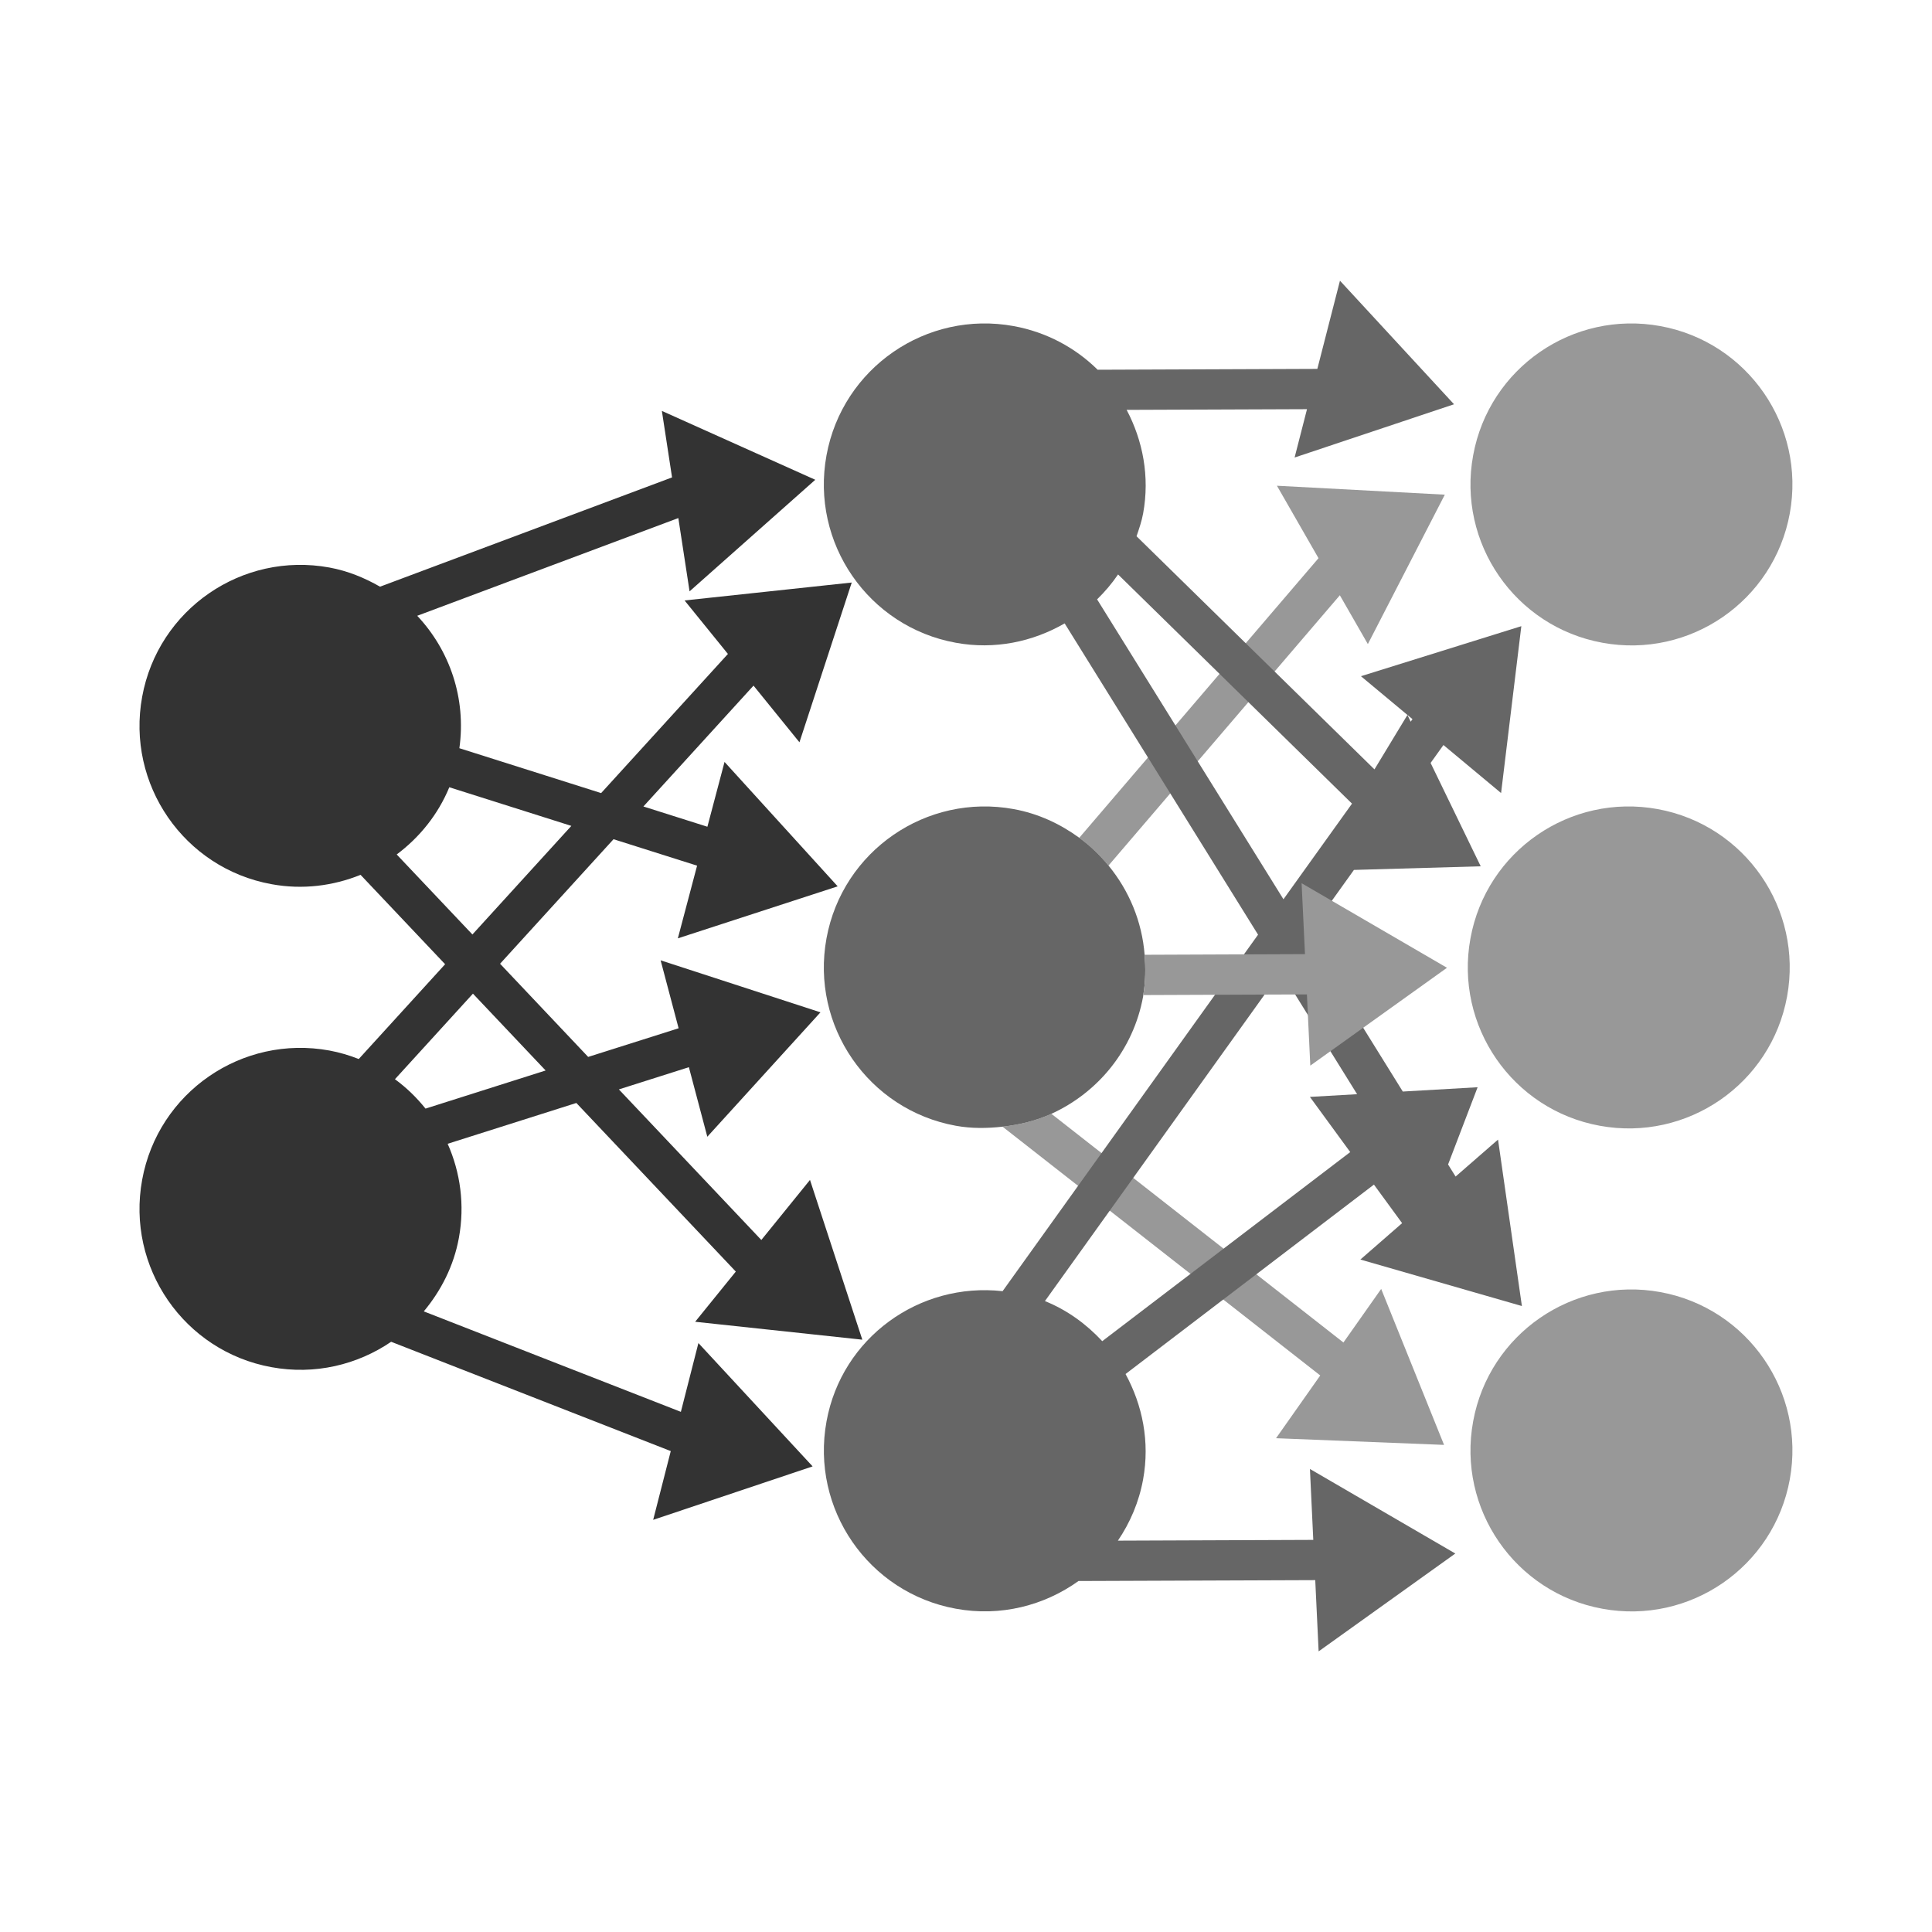
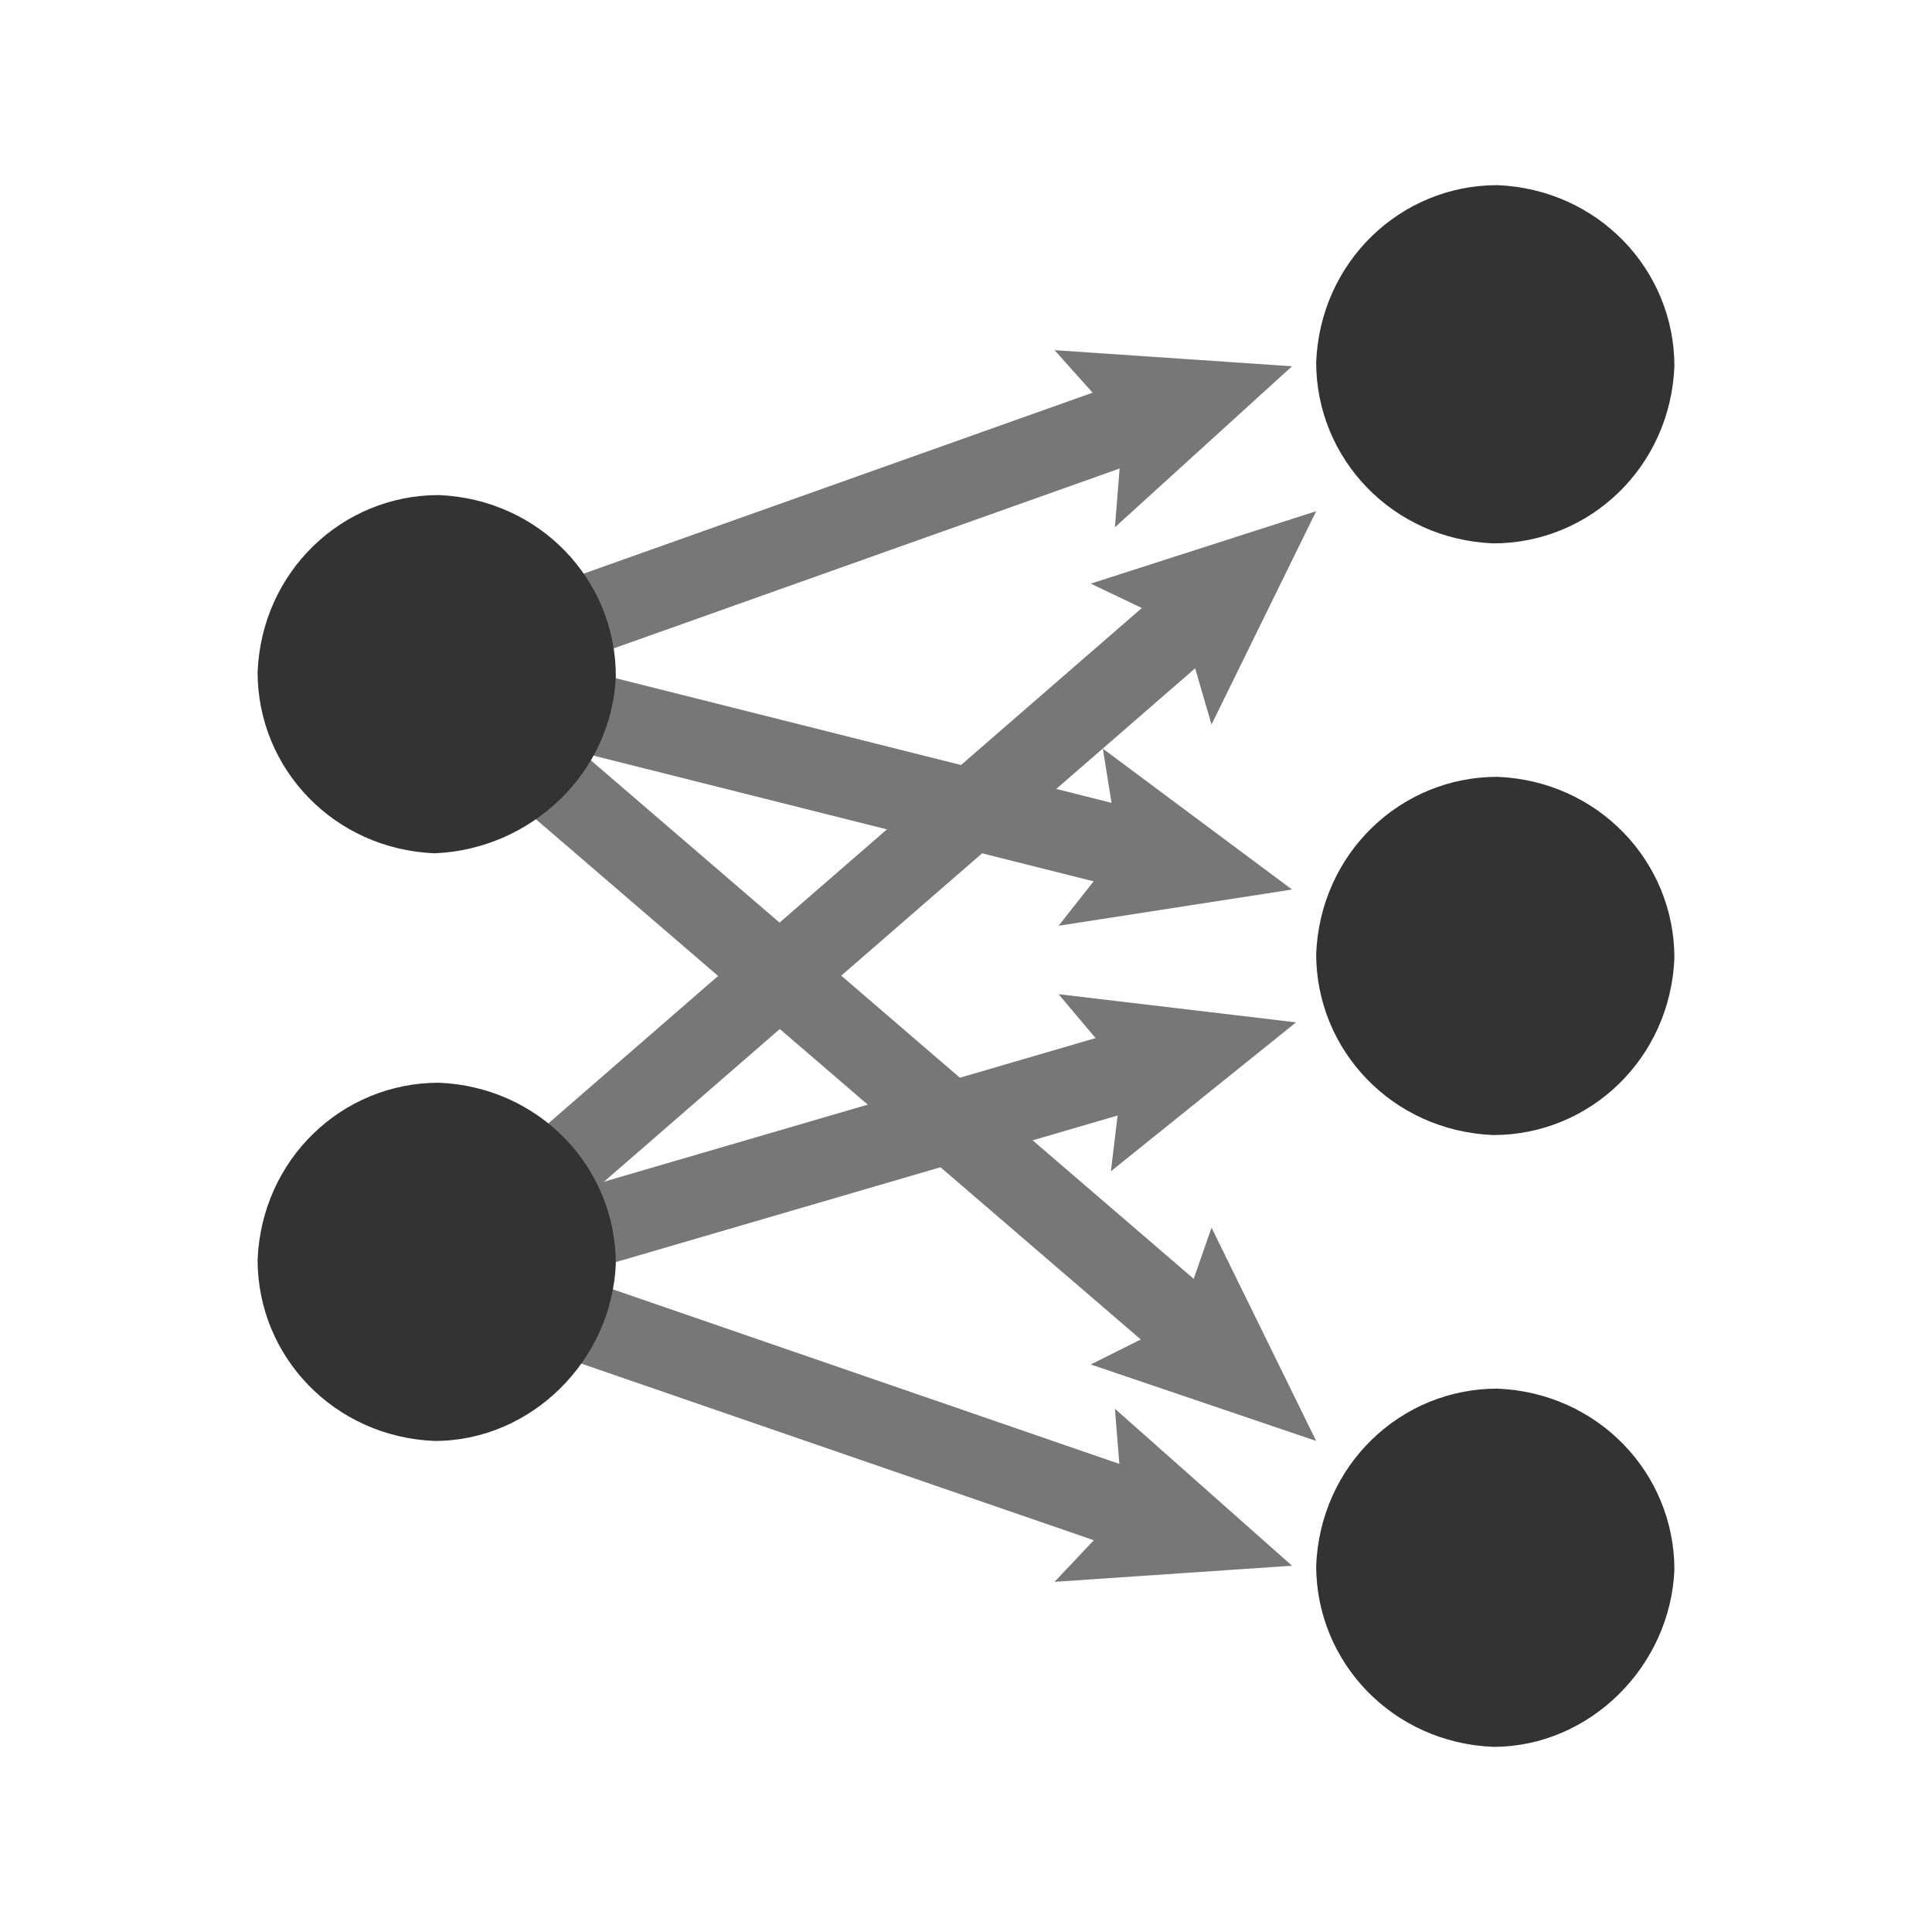
- <svg xmlns="http://www.w3.org/2000/svg" version="1.1" id="Layer_1" x="0px" y="0px" width="48px" height="48px" viewBox="0 0 48 48" enable-background="new 0 0 48 48" xml:space="preserve">
-   <path fill="#989898" d="M27.54,21.505l5.748-6.716l0.696,1.213l1.912-3.712l-4.171-0.222l1.033,1.8l-5.944,6.947  C27.087,21.014,27.327,21.247,27.54,21.505z" />
-   <path fill="#989898" d="M33.377,33.354l-7.256-5.682c-0.38,0.173-0.789,0.272-1.213,0.32l7.893,6.181l-1.098,1.559l4.174,0.166  l-1.562-3.875L33.377,33.354z" />
-   <path fill="#666666" d="M28.438,23.722c-0.065-0.828-0.386-1.594-0.897-2.217c-0.213-0.258-0.453-0.491-0.726-0.69  c-0.472-0.344-1.016-0.601-1.628-0.713c-2.172-0.398-4.256,1.039-4.653,3.211c-0.399,2.176,1.041,4.261,3.212,4.656  c0.395,0.072,0.783,0.065,1.163,0.023c0.424-0.048,0.833-0.147,1.213-0.32c1.149-0.524,2.035-1.579,2.279-2.917  c0.002-0.011,0.001-0.021,0.003-0.033C28.462,24.383,28.464,24.05,28.438,23.722z" />
-   <path fill="#333333" d="M16.916,35.077l-6.387-2.496c0.426-0.512,0.744-1.124,0.872-1.826c0.15-0.821,0.036-1.628-0.279-2.338  l3.197-1.014l3.962,4.189l-1.01,1.247l4.153,0.445l-1.3-3.969l-1.209,1.492l-3.539-3.741l1.739-0.552l0.458,1.728l2.811-3.091  l-3.971-1.292l0.447,1.688l-2.247,0.712l-2.189-2.315l2.819-3.094l2.076,0.657l-0.478,1.806l3.971-1.292l-2.811-3.091l-0.426,1.61  l-1.59-0.503l2.736-3.003l1.141,1.408l1.299-3.969l-4.153,0.445l1.077,1.329l-3.15,3.457l-3.522-1.115  c0.174-1.242-0.242-2.434-1.047-3.29l6.487-2.428l0.279,1.821l3.123-2.772l-3.811-1.711l0.253,1.652l-7.255,2.715  c-0.383-0.219-0.799-0.392-1.257-0.476c-2.173-0.398-4.257,1.039-4.653,3.211c-0.399,2.176,1.041,4.261,3.212,4.656  c0.775,0.143,1.535,0.042,2.214-0.232l2.101,2.221l-2.146,2.355c-0.232-0.091-0.474-0.164-0.728-0.211  c-2.173-0.398-4.257,1.039-4.653,3.211c-0.399,2.176,1.041,4.261,3.212,4.656c1.079,0.198,2.134-0.059,2.974-0.631l6.947,2.716  l-0.437,1.708l3.961-1.328l-2.837-3.064L16.916,35.077z M9.856,21.229c0.567-0.424,1.027-0.991,1.307-1.67l3.032,0.96l-2.458,2.698  L9.856,21.229z M11.75,24.687l1.806,1.909l-2.984,0.947c-0.22-0.274-0.473-0.521-0.76-0.73L11.75,24.687z" />
+ <svg xmlns="http://www.w3.org/2000/svg" version="1.1" id="Layer_1" x="0px" y="0px" viewBox="0 0 48 48" style="enable-background:new 0 0 48 48;" xml:space="preserve">
+   <style type="text/css">
+ 	.st0{fill:none;stroke:#777777;stroke-width:2;stroke-miterlimit:10;}
+ 	.st1{fill:#777777;}
+ 	.st2{fill:#333333;}
+ </style>
  <g>
-     <path fill="#989898" d="M39.745,27.969c2.173,0.399,4.259-1.04,4.655-3.214c0.396-2.173-1.043-4.256-3.214-4.653   c-2.173-0.398-4.257,1.039-4.653,3.211C36.134,25.488,37.574,27.573,39.745,27.969z" />
+     <g>
+       <g>
+         <line class="st0" x1="10.6" y1="16.7" x2="28.6" y2="10.3" />
+         <g>
+           <polygon class="st1" points="27.7,13.1 27.9,10.6 26.2,8.7 32.1,9.1     " />
+         </g>
+       </g>
+     </g>
+     <g>
+       <g>
+         <line class="st0" x1="10.6" y1="16.7" x2="28.5" y2="21.2" />
+         <g>
+           <polygon class="st1" points="26.3,23 27.8,21.1 27.4,18.6 32.1,22.1     " />
+         </g>
+       </g>
+     </g>
+     <g>
+       <g>
+         <line class="st0" x1="10.6" y1="16.7" x2="29.9" y2="33.3" />
+         <g>
+           <polygon class="st1" points="27.1,33.9 29.3,32.8 30.1,30.5 32.7,35.8     " />
+         </g>
+       </g>
+     </g>
+     <g>
+       <g>
+         <line class="st0" x1="10.9" y1="31.6" x2="28.6" y2="37.7" />
+         <g>
+           <polygon class="st1" points="26.2,39.3 27.9,37.5 27.7,35 32.1,38.9     " />
+         </g>
+       </g>
+     </g>
+     <g>
+       <g>
+         <line class="st0" x1="10.9" y1="31.6" x2="28.7" y2="26.4" />
+         <g>
+           <polygon class="st1" points="27.6,29.1 27.9,26.6 26.3,24.7 32.2,25.4     " />
+         </g>
+       </g>
+     </g>
+     <g>
+       <g>
+         <line class="st0" x1="10.9" y1="31.6" x2="29.9" y2="15.1" />
+         <g>
+           <polygon class="st1" points="30.1,18 29.4,15.6 27.1,14.5 32.7,12.7     " />
+         </g>
+       </g>
+     </g>
+     <g>
+       <path class="st2" d="M41.6,9.1c0-2.4-1.9-4.4-4.4-4.5c-2.4,0-4.4,1.9-4.5,4.4c0,2.4,1.9,4.4,4.4,4.5C39.5,13.5,41.5,11.6,41.6,9.1    z" />
+     </g>
+     <g>
+       <path class="st2" d="M41.6,23.8c0-2.4-1.9-4.4-4.4-4.5c-2.4,0-4.4,1.9-4.5,4.4c0,2.4,1.9,4.4,4.4,4.5    C39.5,28.2,41.5,26.3,41.6,23.8z" />
+     </g>
+     <g>
+       <path class="st2" d="M41.6,39c0-2.4-1.9-4.4-4.4-4.5c-2.4,0-4.4,1.9-4.5,4.4c0,2.4,1.9,4.4,4.4,4.5C39.5,43.4,41.5,41.4,41.6,39z" />
+     </g>
+     <g>
+       <path class="st2" d="M15.3,31.4c0-2.4-1.9-4.4-4.4-4.5c-2.4,0-4.4,1.9-4.5,4.4c0,2.4,1.9,4.4,4.4,4.5    C13.2,35.8,15.2,33.8,15.3,31.4z" />
+     </g>
+     <g>
+       <path class="st2" d="M15.3,16.8c0-2.4-1.9-4.4-4.4-4.5c-2.4,0-4.4,1.9-4.5,4.4c0,2.4,1.9,4.4,4.4,4.5    C13.2,21.1,15.2,19.2,15.3,16.8z" />
+     </g>
  </g>
-   <g>
-     <path fill="#989898" d="M39.812,15.969c2.173,0.399,4.259-1.04,4.655-3.214c0.396-2.173-1.043-4.256-3.214-4.653   c-2.173-0.398-4.257,1.039-4.653,3.211C36.2,13.488,37.641,15.573,39.812,15.969z" />
-   </g>
-   <g>
-     <path fill="#989898" d="M39.812,39.969c2.173,0.399,4.259-1.04,4.655-3.214c0.396-2.173-1.043-4.256-3.214-4.653   c-2.173-0.398-4.257,1.039-4.653,3.211C36.2,37.488,37.641,39.573,39.812,39.969z" />
-   </g>
-   <path fill="#666666" d="M32.628,38.258l-4.854,0.019c0.303-0.446,0.523-0.957,0.626-1.521c0.171-0.936-0.015-1.845-0.436-2.619  l6.171-4.706l0.7,0.958l-1.037,0.904l4.013,1.155l-0.593-4.135l-1.054,0.918l-0.187-0.3l0.734-1.919l-1.859,0.107l-2.396-3.857  l1.182-1.649l3.15-0.09l-1.245-2.568l0.319-0.445l1.432,1.193l0.503-4.146L33.812,16.8l1.281,1.067l-0.045,0.063l-0.081-0.167  l-0.819,1.352l-5.911-5.792c0.063-0.185,0.128-0.37,0.164-0.568c0.167-0.916-0.007-1.808-0.41-2.572l4.481-0.017l-0.308,1.201  l3.961-1.323l-2.834-3.07l-0.562,2.191l-5.458,0.021c-0.552-0.544-1.266-0.934-2.084-1.084c-2.172-0.398-4.256,1.039-4.653,3.211  c-0.399,2.176,1.041,4.261,3.212,4.656c0.969,0.178,1.913-0.025,2.705-0.481l4.805,7.734l-6.347,8.857  c-2.068-0.231-3.995,1.155-4.374,3.233c-0.399,2.176,1.041,4.261,3.212,4.656c1.112,0.204,2.197-0.078,3.048-0.688l5.882-0.022  l0.084,1.77l3.396-2.431l-3.612-2.101L32.628,38.258z M27.257,14.891c0.192-0.188,0.368-0.393,0.521-0.619l5.812,5.694l-1.703,2.376  L27.257,14.891z M33.717,27.185l-1.173,0.067l1.002,1.371l-6.161,4.698c-0.393-0.423-0.869-0.772-1.424-0.996l5.865-8.184  L33.717,27.185z" />
-   <path fill="#989898" d="M28.403,24.722l4.067-0.016l0.084,1.769l3.396-2.431l-3.612-2.101l0.084,1.762l-3.985,0.016  C28.464,24.05,28.462,24.383,28.403,24.722z" />
</svg>
